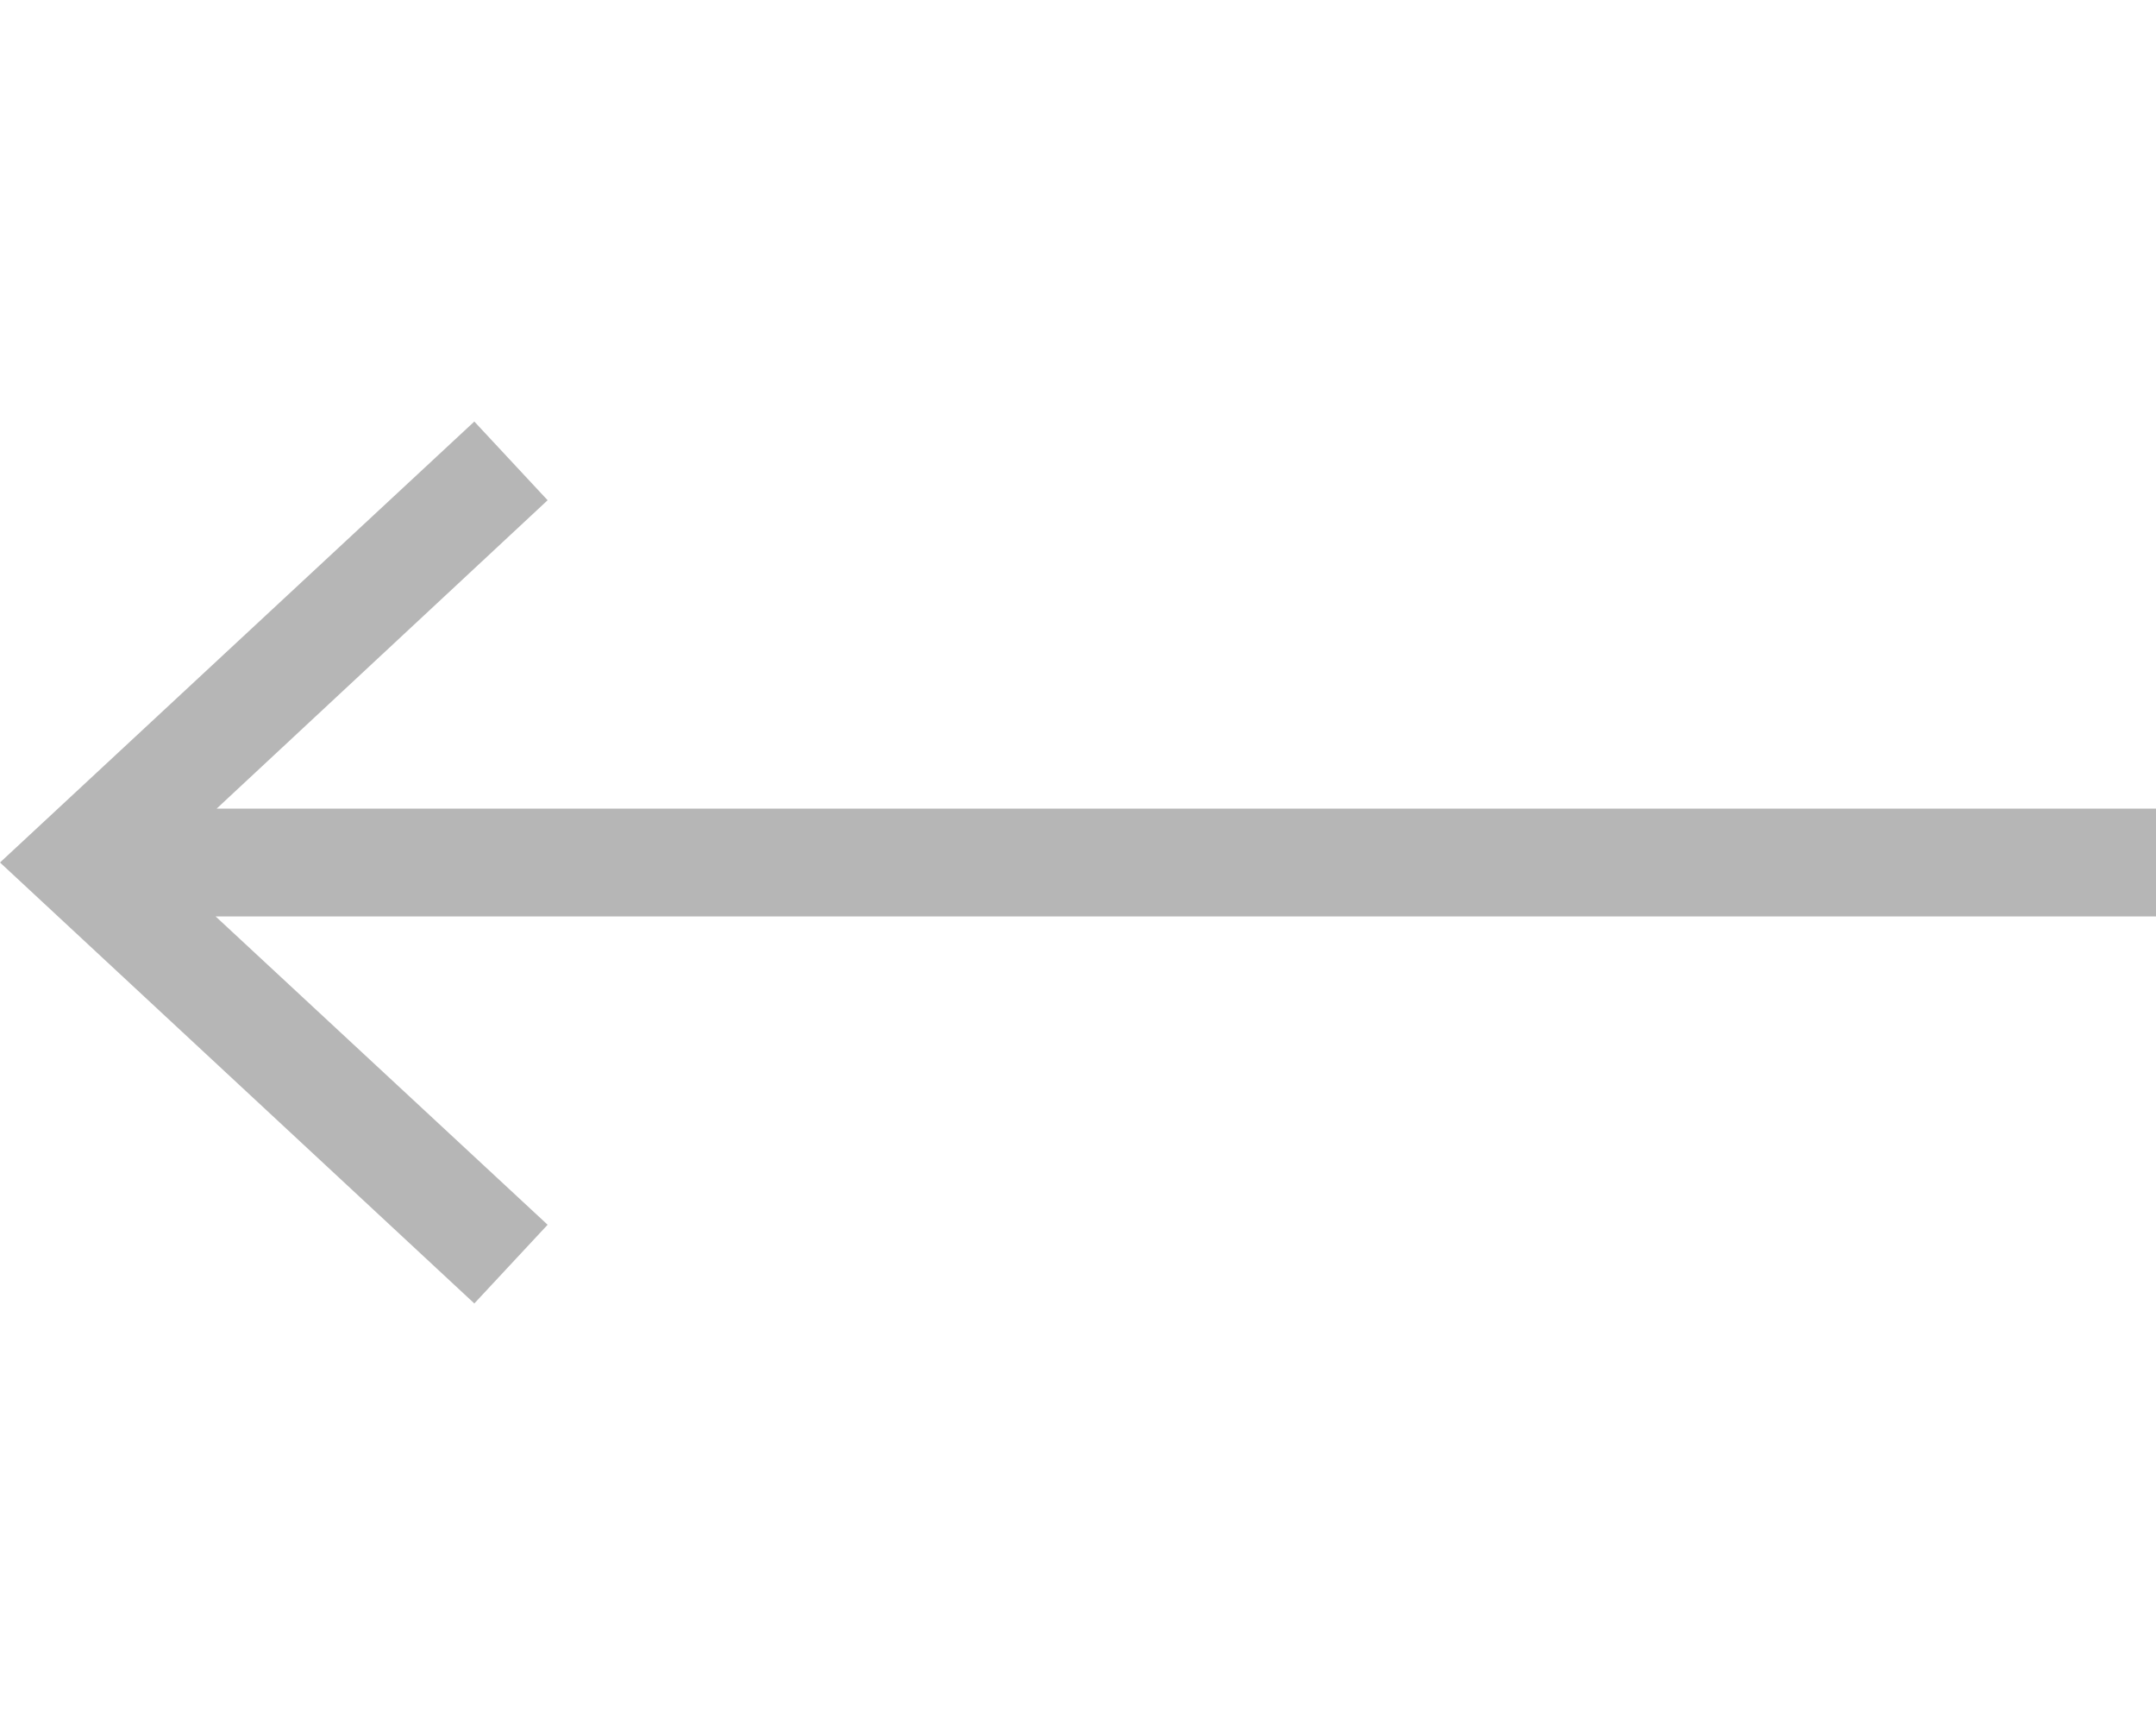
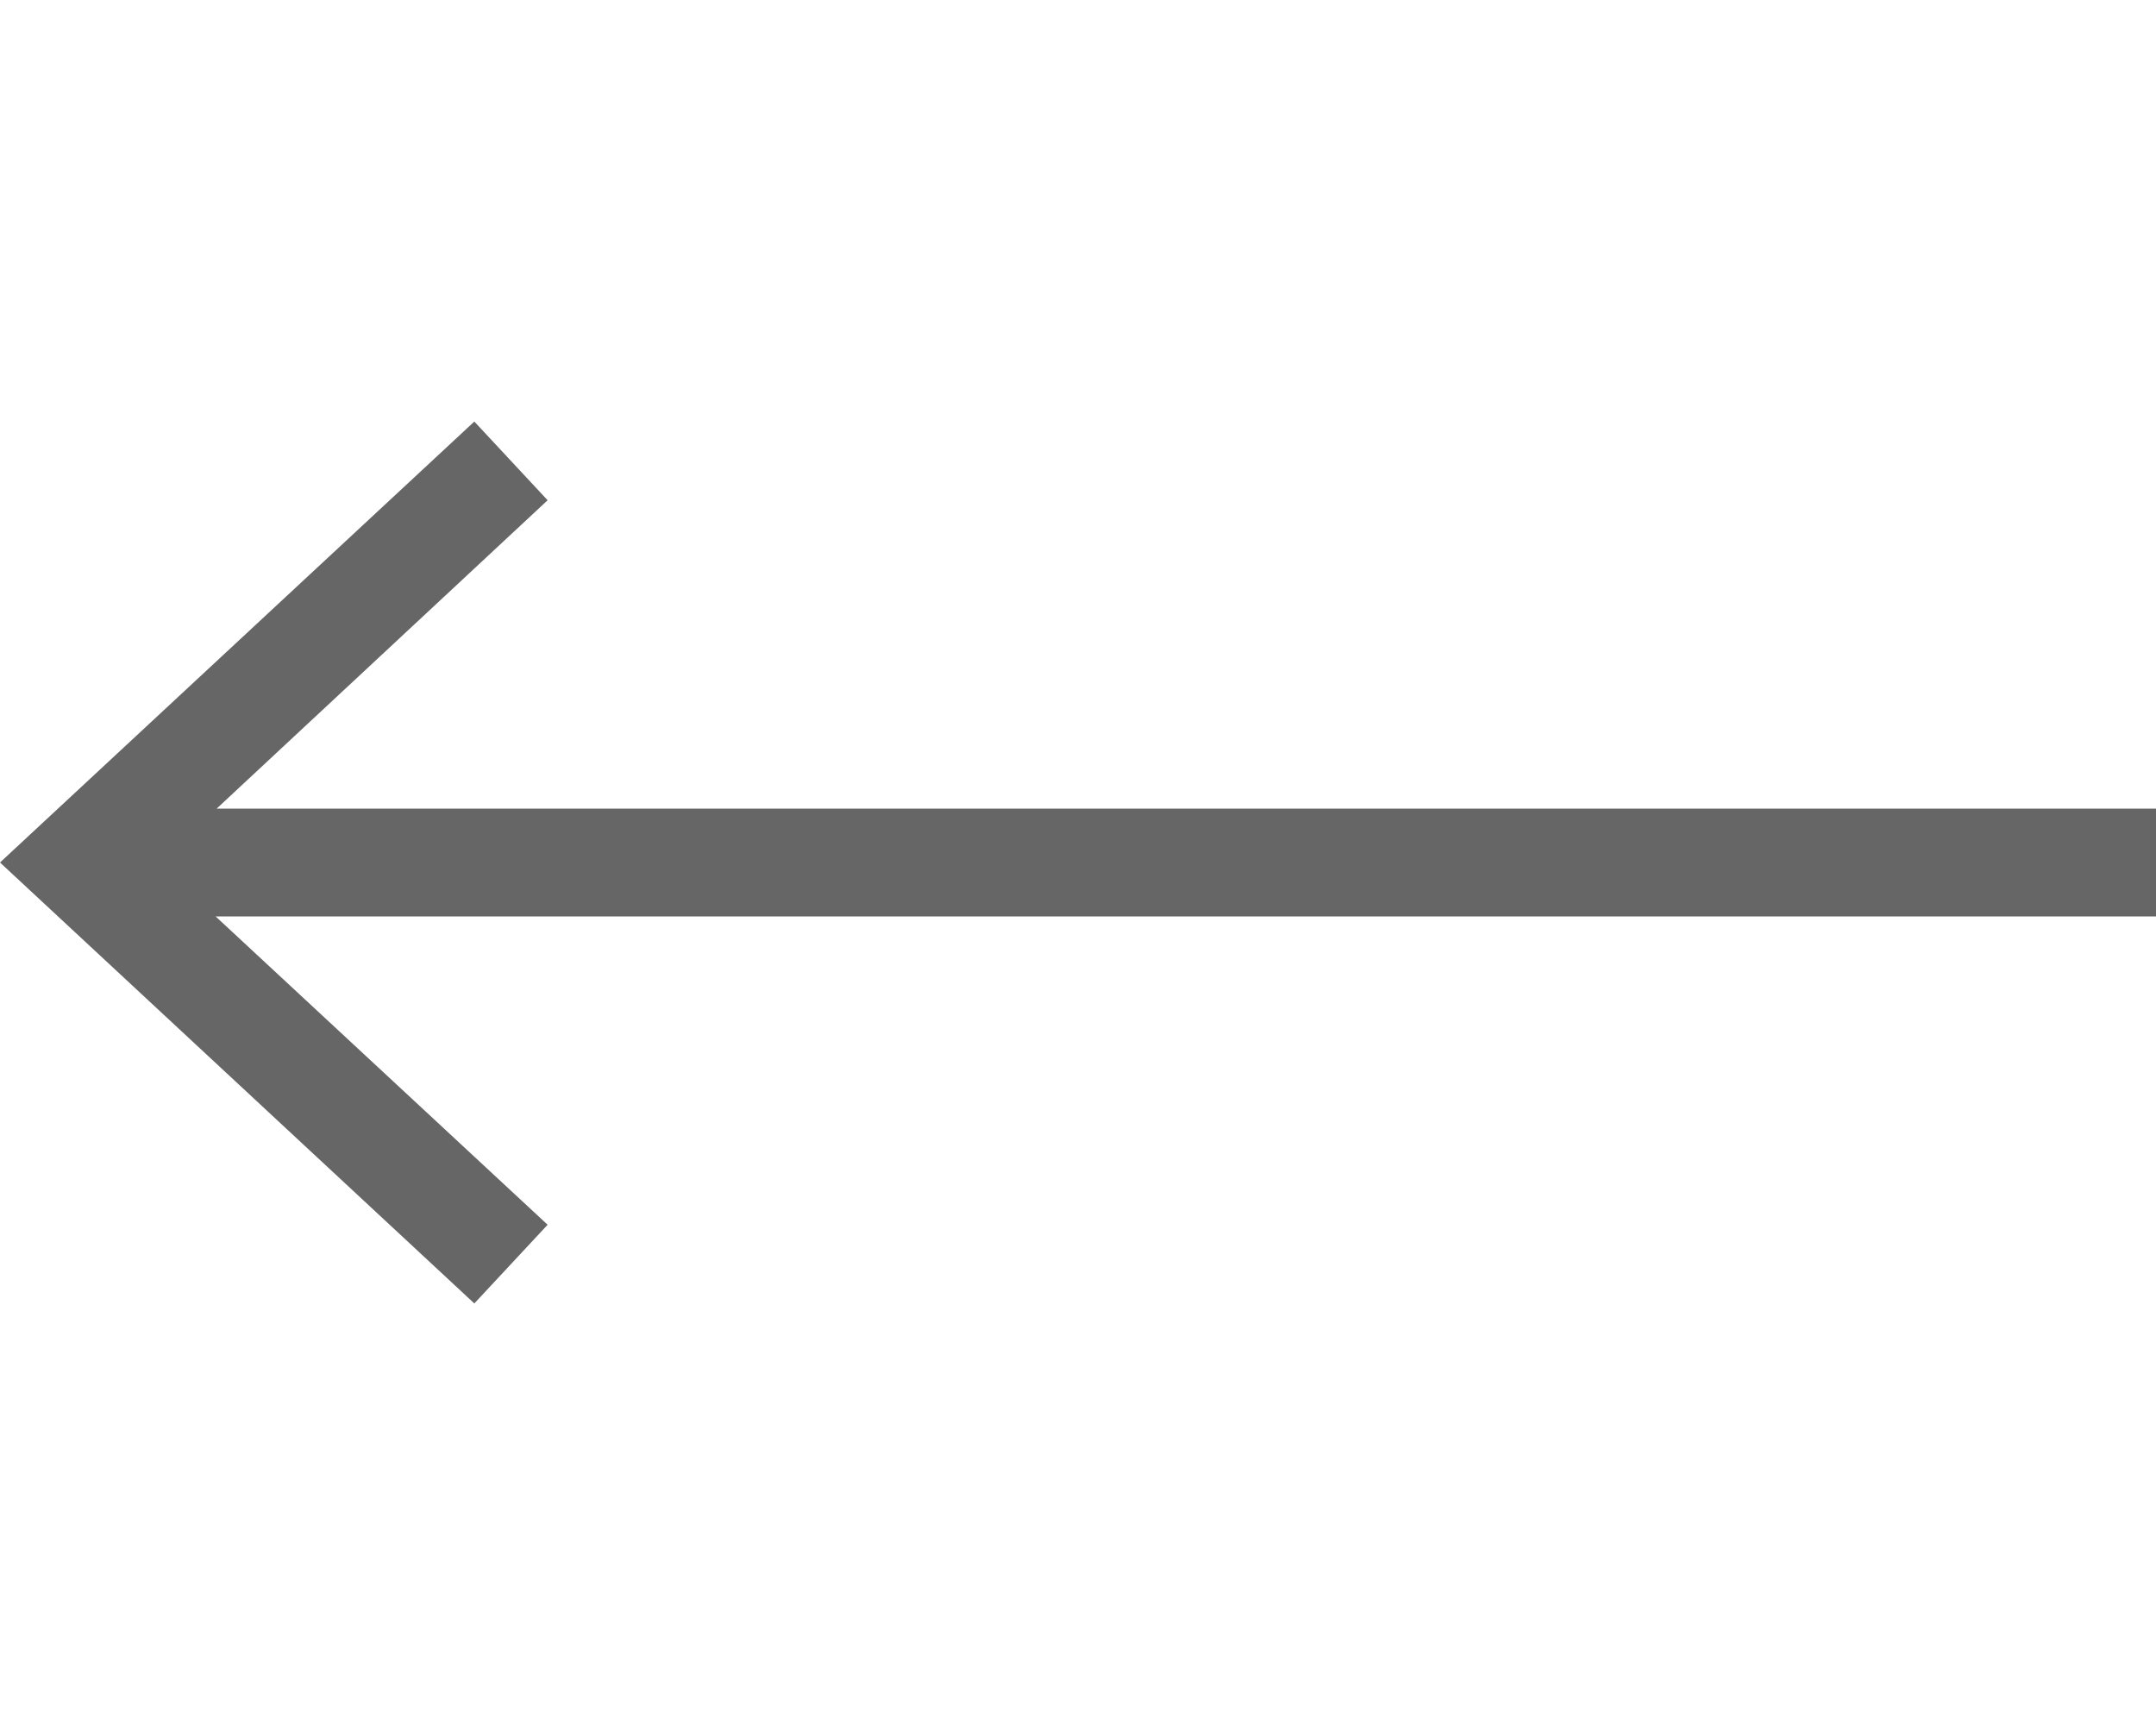
<svg xmlns="http://www.w3.org/2000/svg" id="Layer_1" data-name="Layer 1" viewBox="0 0 20 16">
  <defs>
-     <style>.cls-1{fill:#b6b6b6;}</style>
+     <style>.cls-1{fill:#666;}</style>
  </defs>
  <polygon class="cls-1" points="20 7.5 2.01 7.5 5.08 4.64 4.4 3.91 0 8 4.4 12.09 5.08 11.36 2 8.5 20 8.5 20 7.5" />
</svg>
